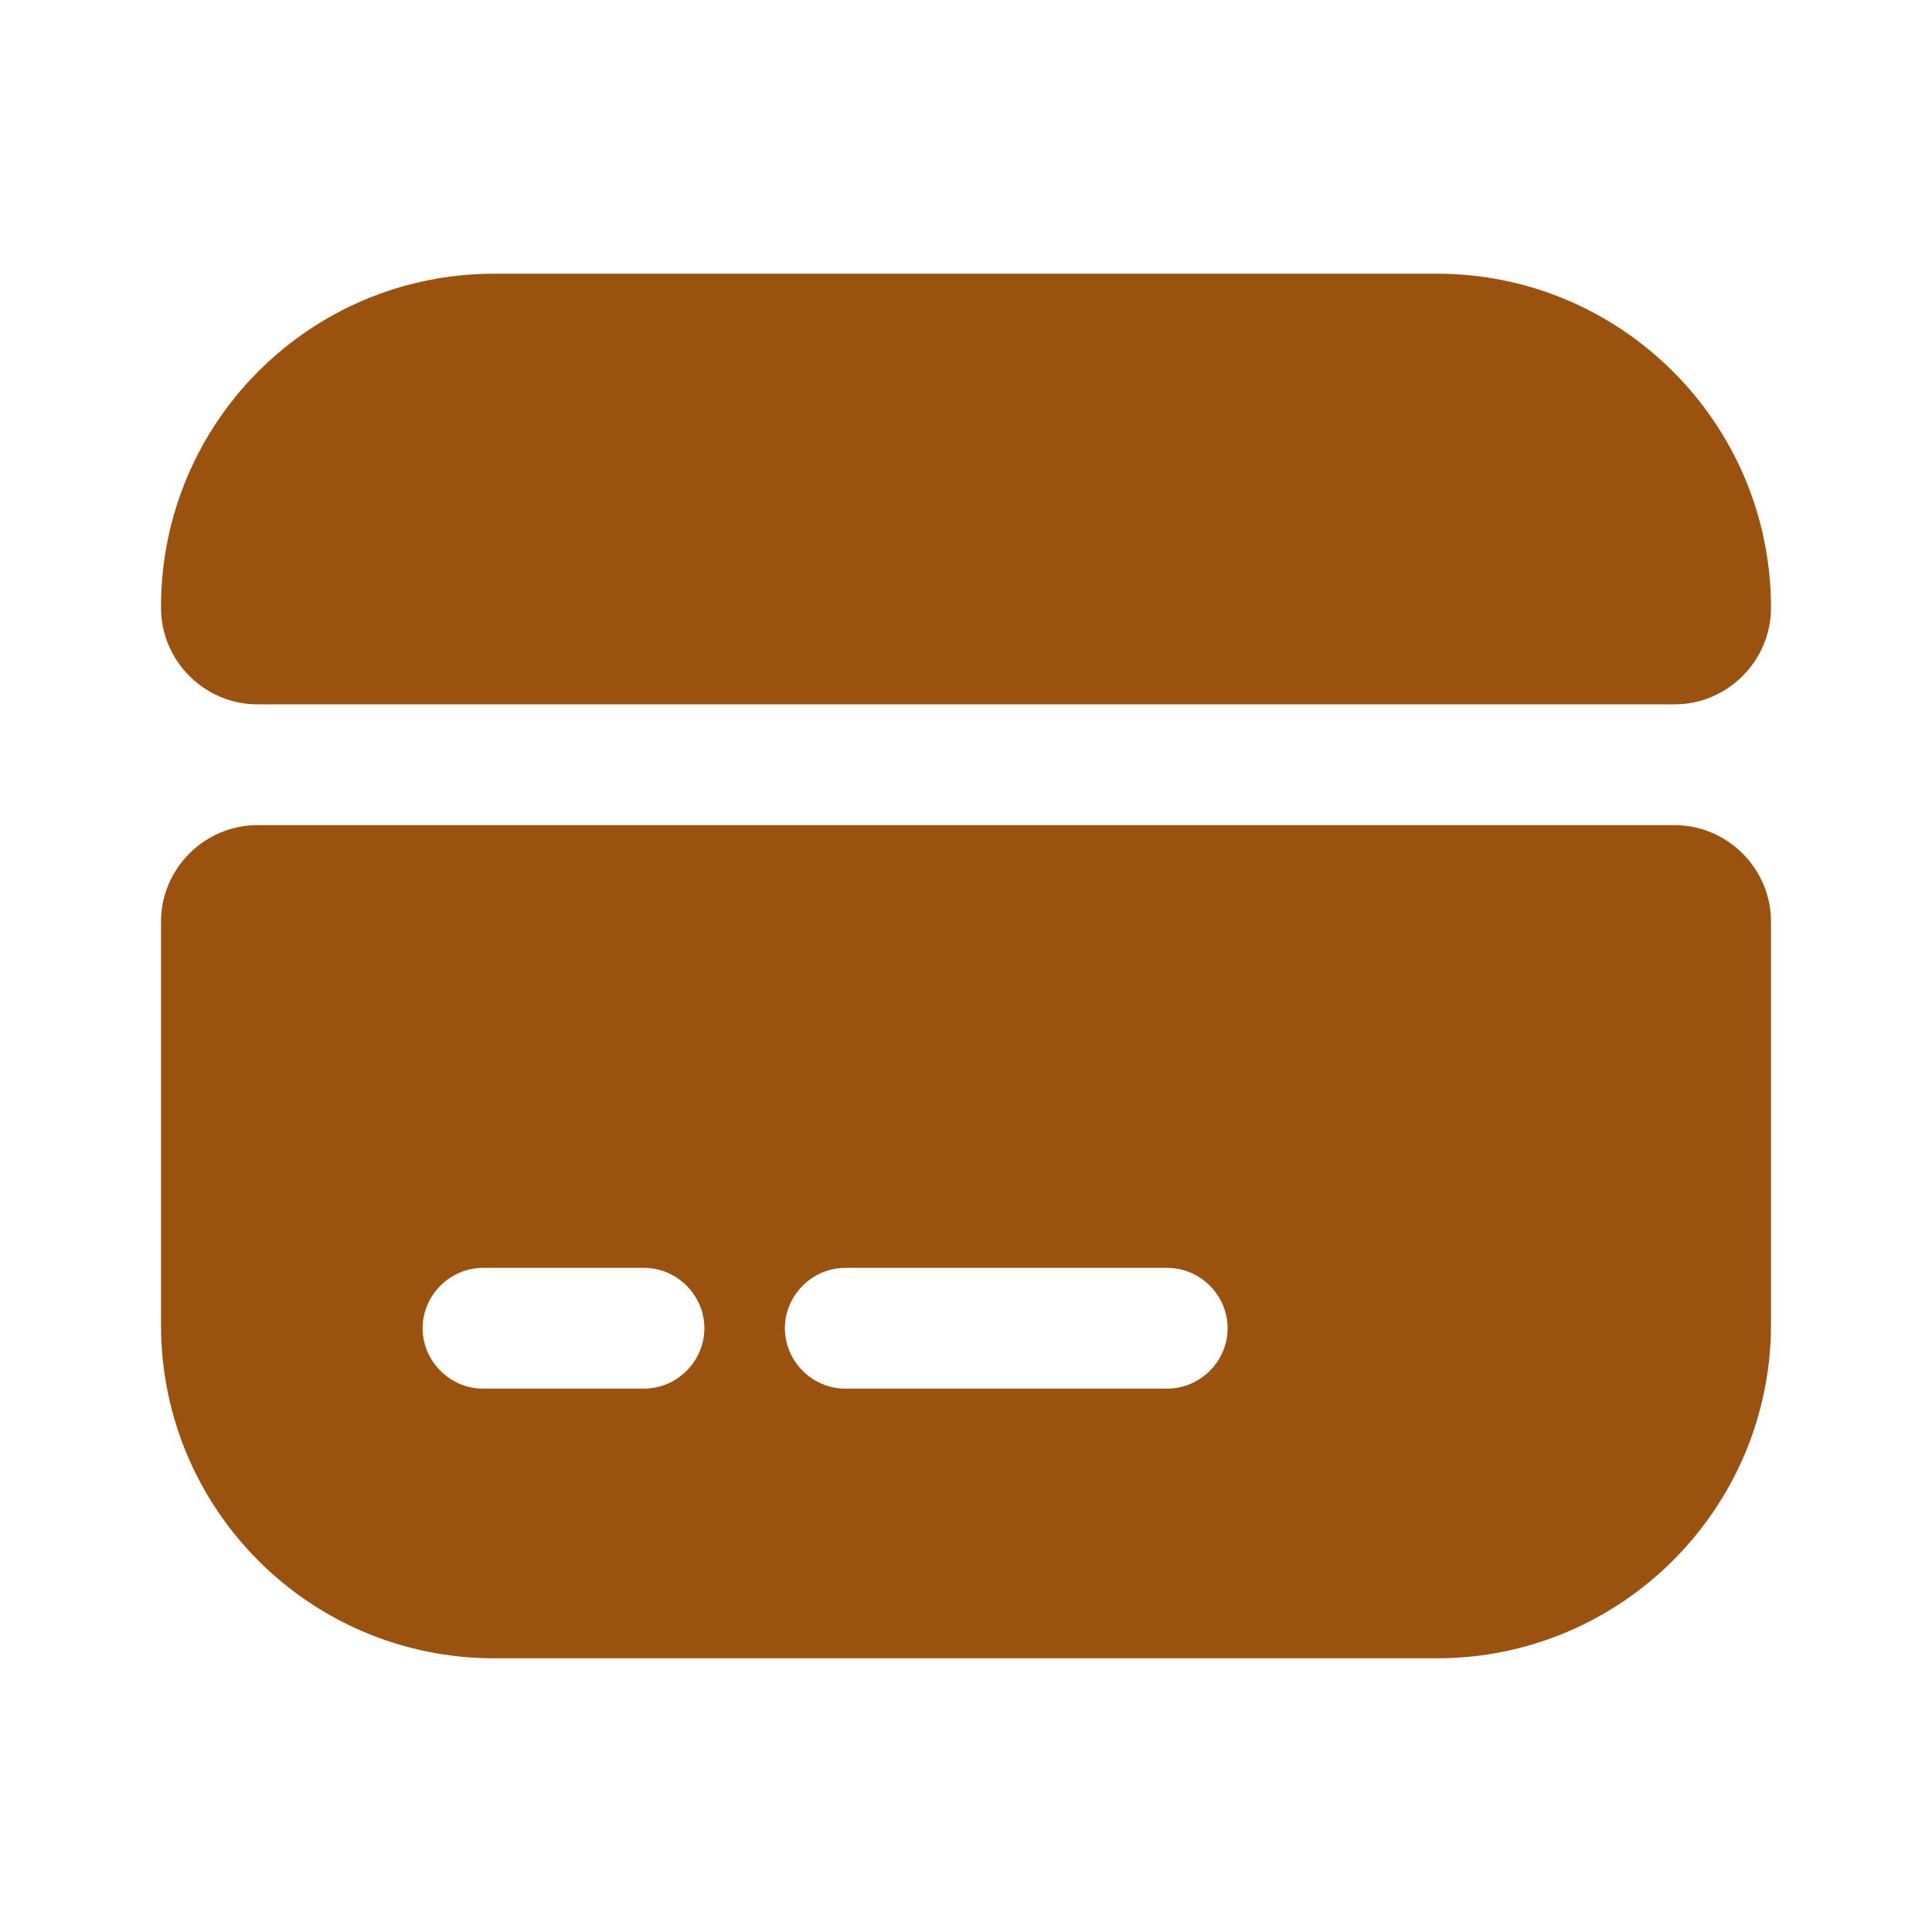
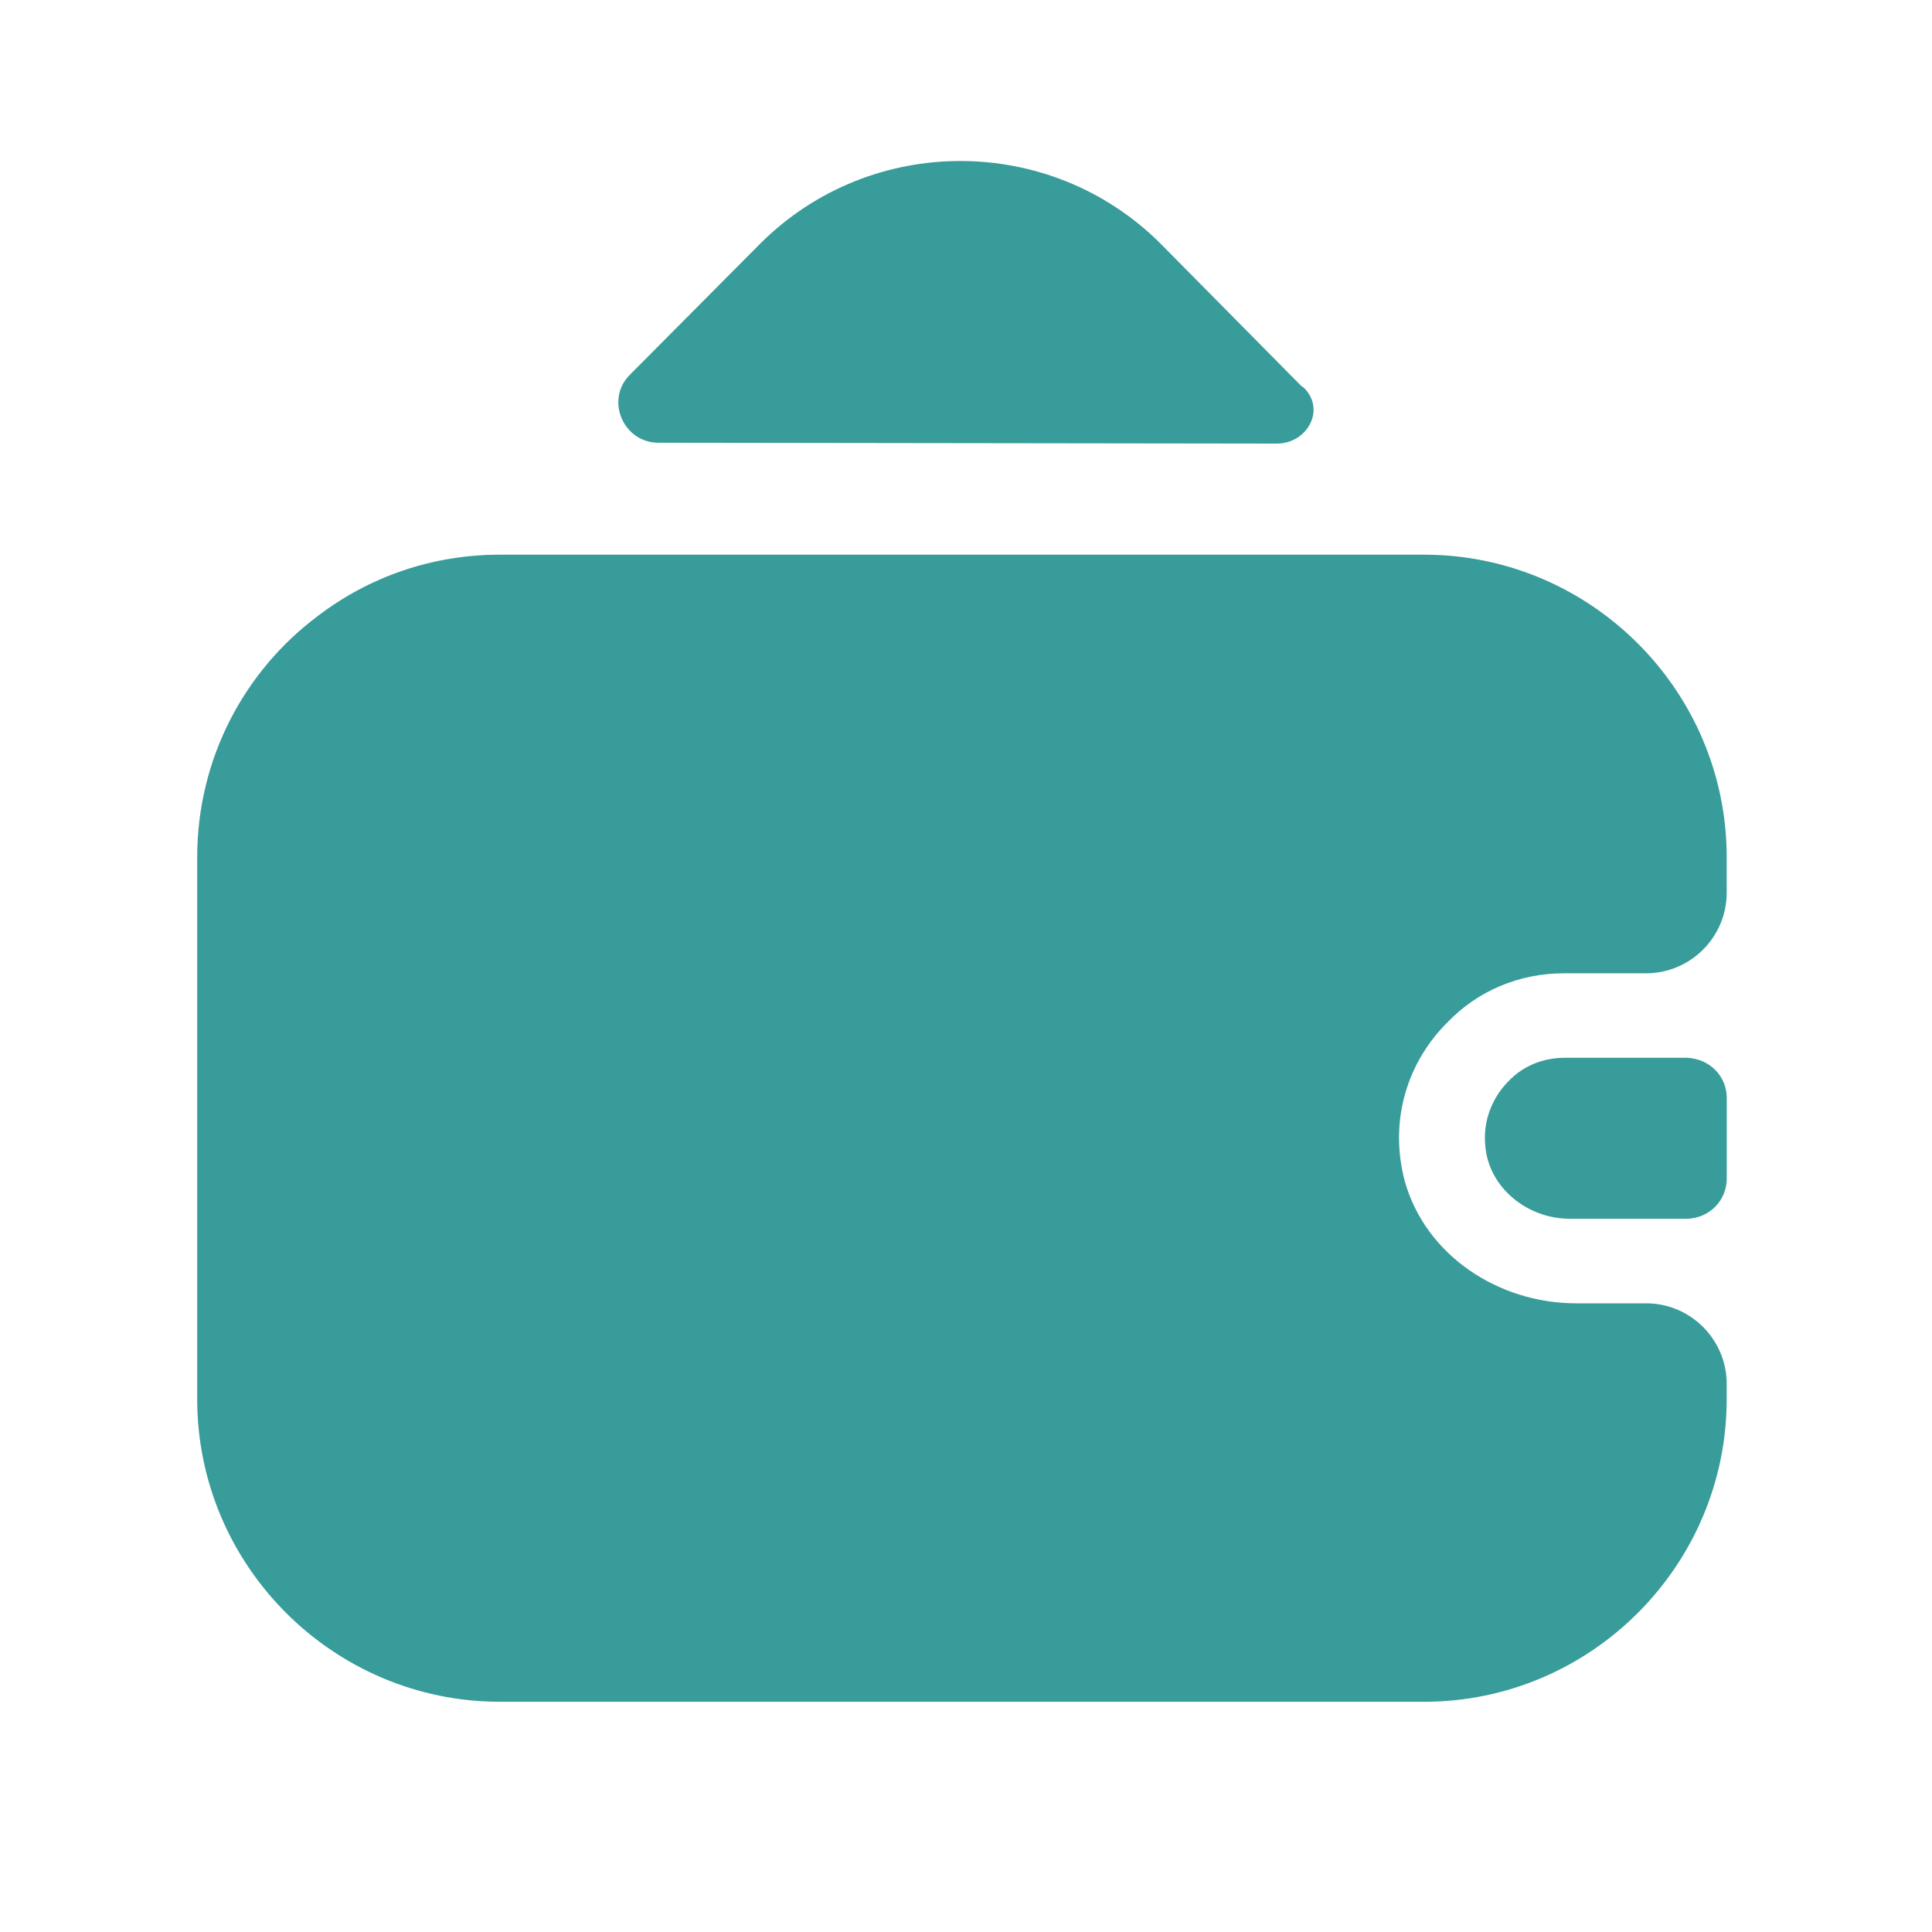
- <svg xmlns="http://www.w3.org/2000/svg" width="24" height="24" viewBox="0 0 24 24" fill="none">
-   <path d="M22 7.55C22 8.21 21.46 8.75 20.8 8.75H3.2C2.54 8.75 2 8.21 2 7.55V7.54C2 5.25 3.85 3.4 6.14 3.4H17.85C20.14 3.4 22 5.26 22 7.55Z" fill="#9B520E" />
-   <path d="M2 11.45V16.46C2 18.75 3.85 20.6 6.14 20.6H17.85C20.14 20.6 22 18.74 22 16.45V11.45C22 10.79 21.46 10.25 20.8 10.25H3.2C2.54 10.25 2 10.79 2 11.45ZM8 17.25H6C5.59 17.25 5.25 16.91 5.25 16.5C5.25 16.09 5.59 15.75 6 15.75H8C8.41 15.75 8.75 16.09 8.75 16.5C8.75 16.91 8.41 17.25 8 17.25ZM14.5 17.25H10.5C10.09 17.25 9.75 16.91 9.75 16.5C9.75 16.09 10.09 15.75 10.5 15.75H14.5C14.91 15.75 15.25 16.09 15.25 16.5C15.25 16.91 14.91 17.25 14.5 17.25Z" fill="#9B520E" />
+ <svg xmlns="http://www.w3.org/2000/svg" width="30" height="30" viewBox="0 0 30 30" fill="none">
+   <path d="M26.813 17.05V18.3C26.813 18.637 26.55 18.913 26.2 18.925H24.375C23.713 18.925 23.113 18.438 23.063 17.788C23.025 17.4 23.175 17.038 23.425 16.788C23.65 16.55 23.963 16.425 24.3 16.425H26.188C26.55 16.438 26.813 16.712 26.813 17.05Z" fill="#389C9A" />
+   <path d="M22.488 15.863C21.863 16.475 21.562 17.387 21.812 18.337C22.137 19.5 23.275 20.238 24.475 20.238H25.562C26.25 20.238 26.812 20.8 26.812 21.488V21.725C26.812 24.312 24.7 26.425 22.113 26.425H7.763C5.175 26.425 3.062 24.312 3.062 21.725V13.312C3.062 11.775 3.8 10.412 4.938 9.563C5.725 8.963 6.7 8.613 7.763 8.613H22.113C24.7 8.613 26.812 10.725 26.812 13.312V13.863C26.812 14.55 26.25 15.113 25.562 15.113H24.288C23.587 15.113 22.95 15.387 22.488 15.863Z" fill="#389C9A" />
+   <path d="M20.25 6.025C20.588 6.362 20.3 6.888 19.825 6.888L10.225 6.875C9.675 6.875 9.388 6.2 9.788 5.812L11.813 3.775C13.525 2.075 16.3 2.075 18.013 3.775L20.2 5.987C20.213 6 20.238 6.013 20.25 6.025Z" fill="#389C9A" />
</svg>
